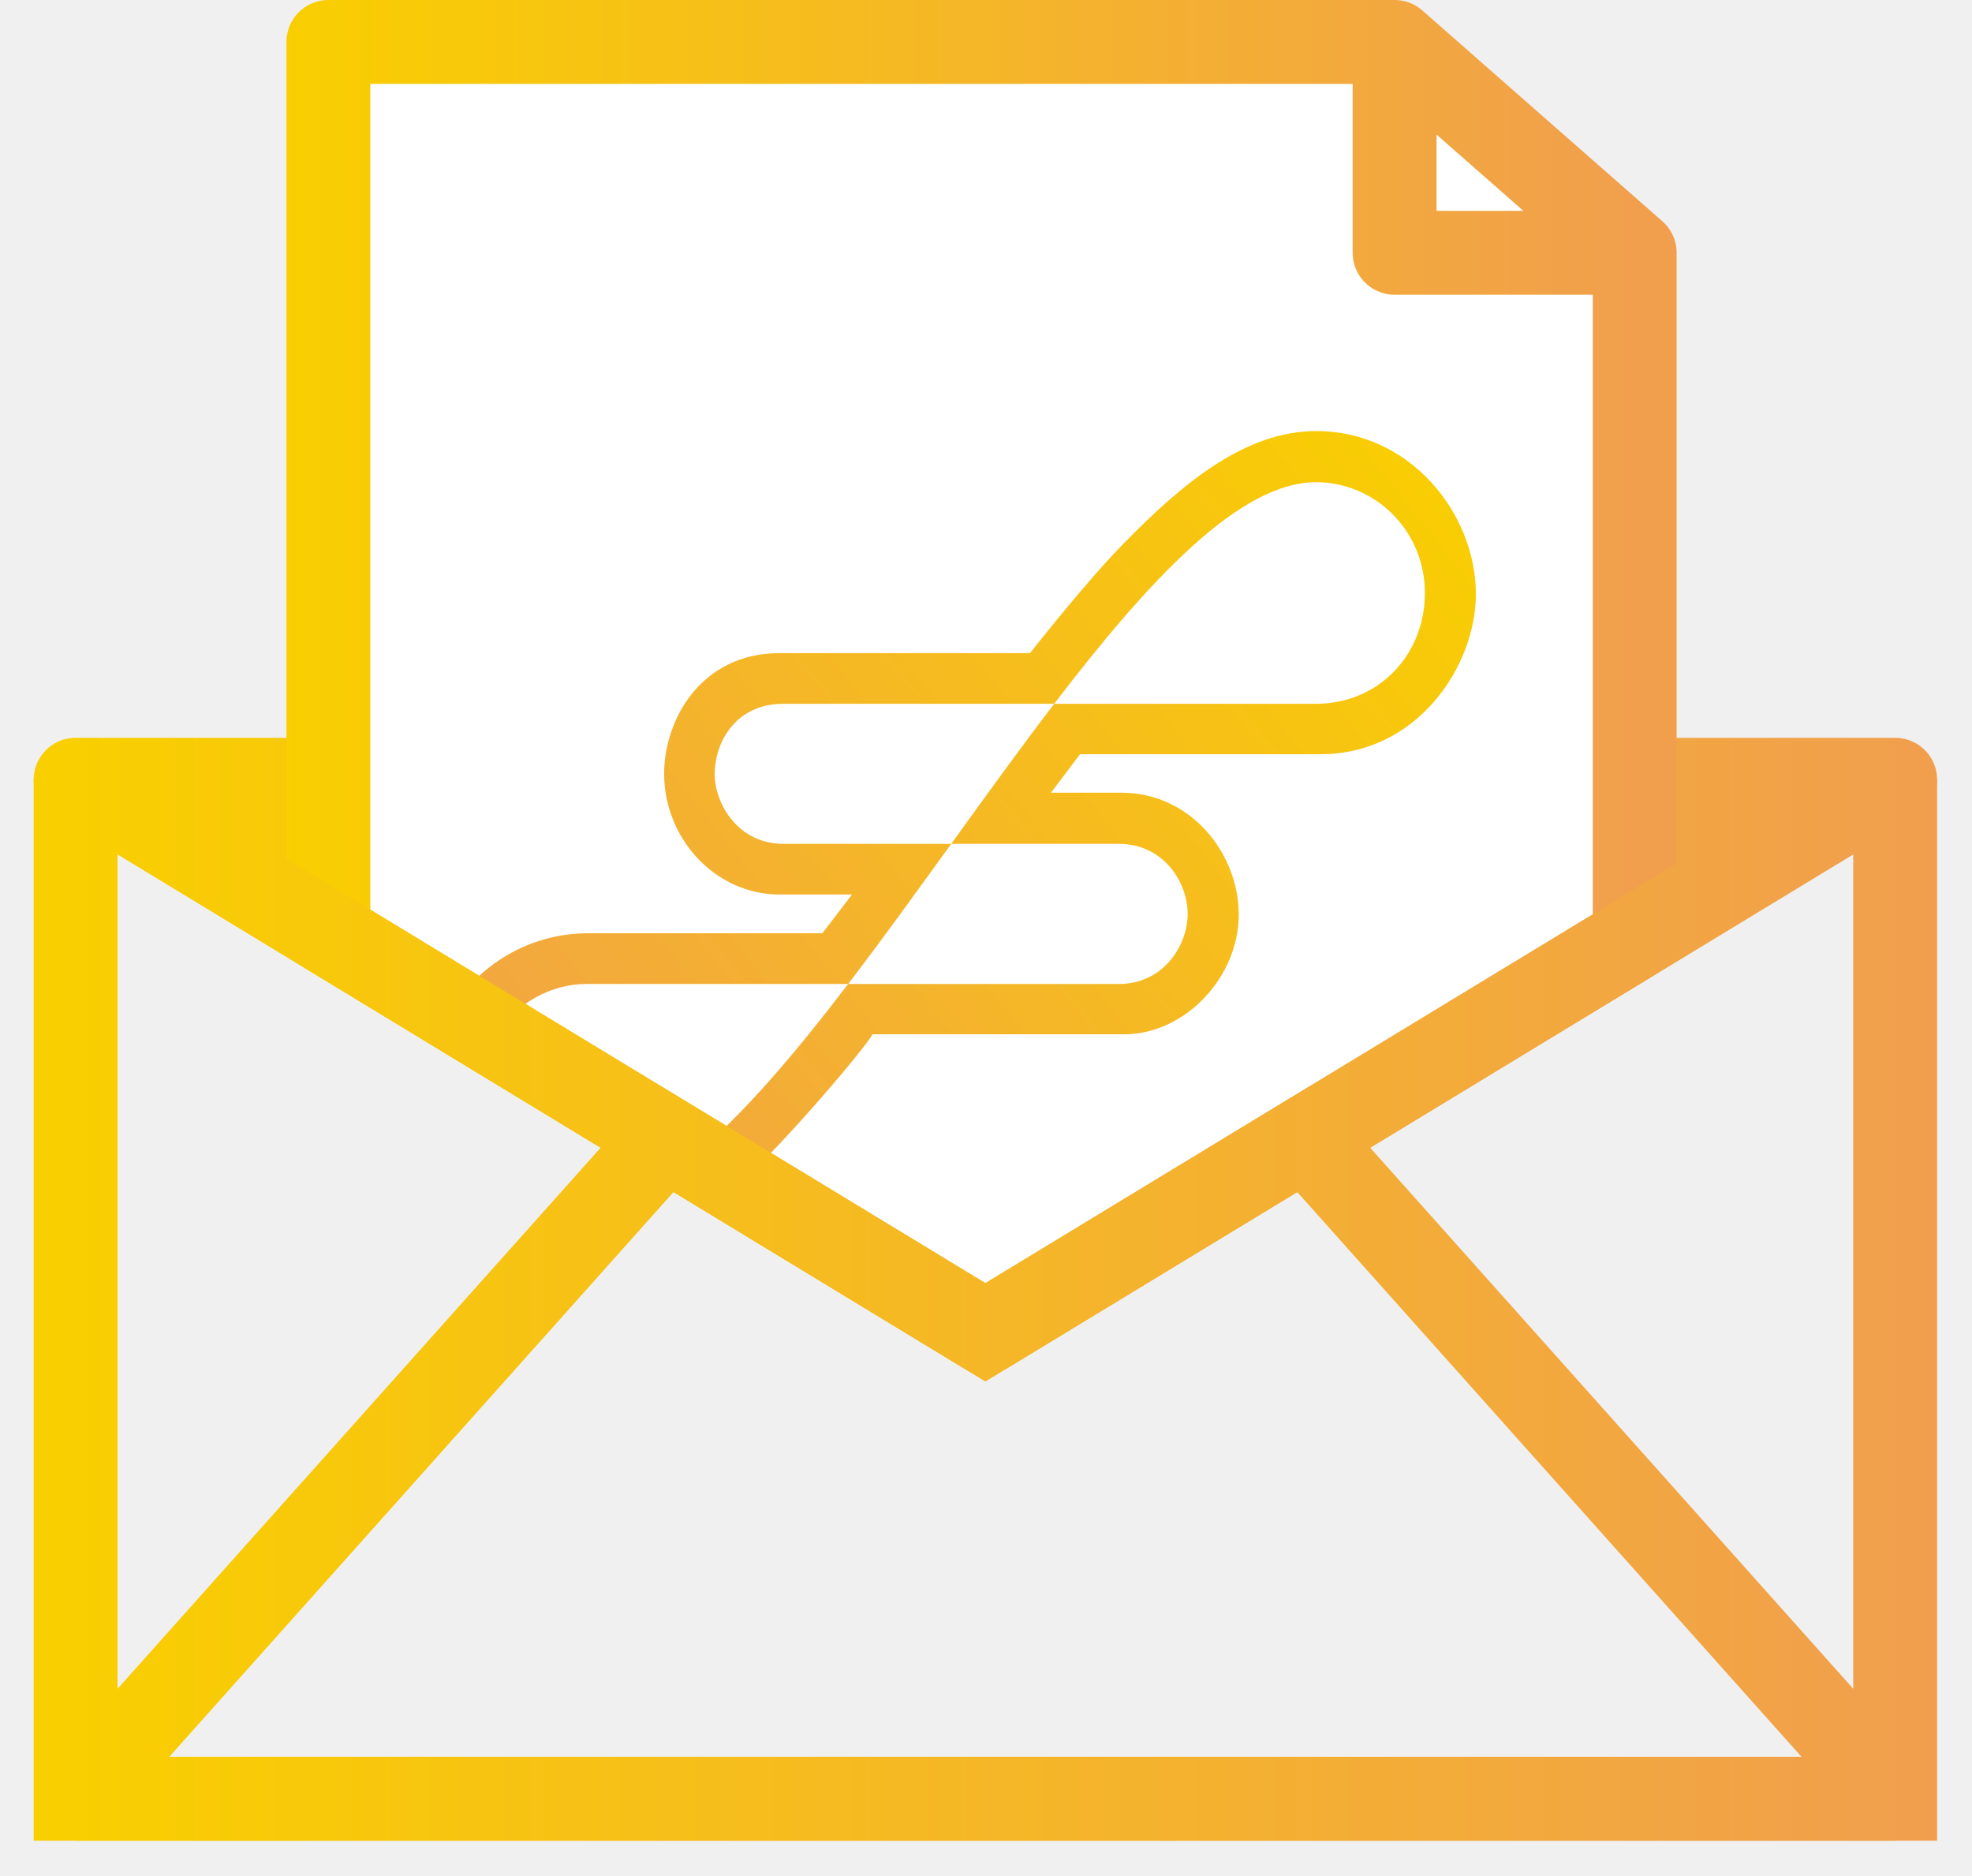
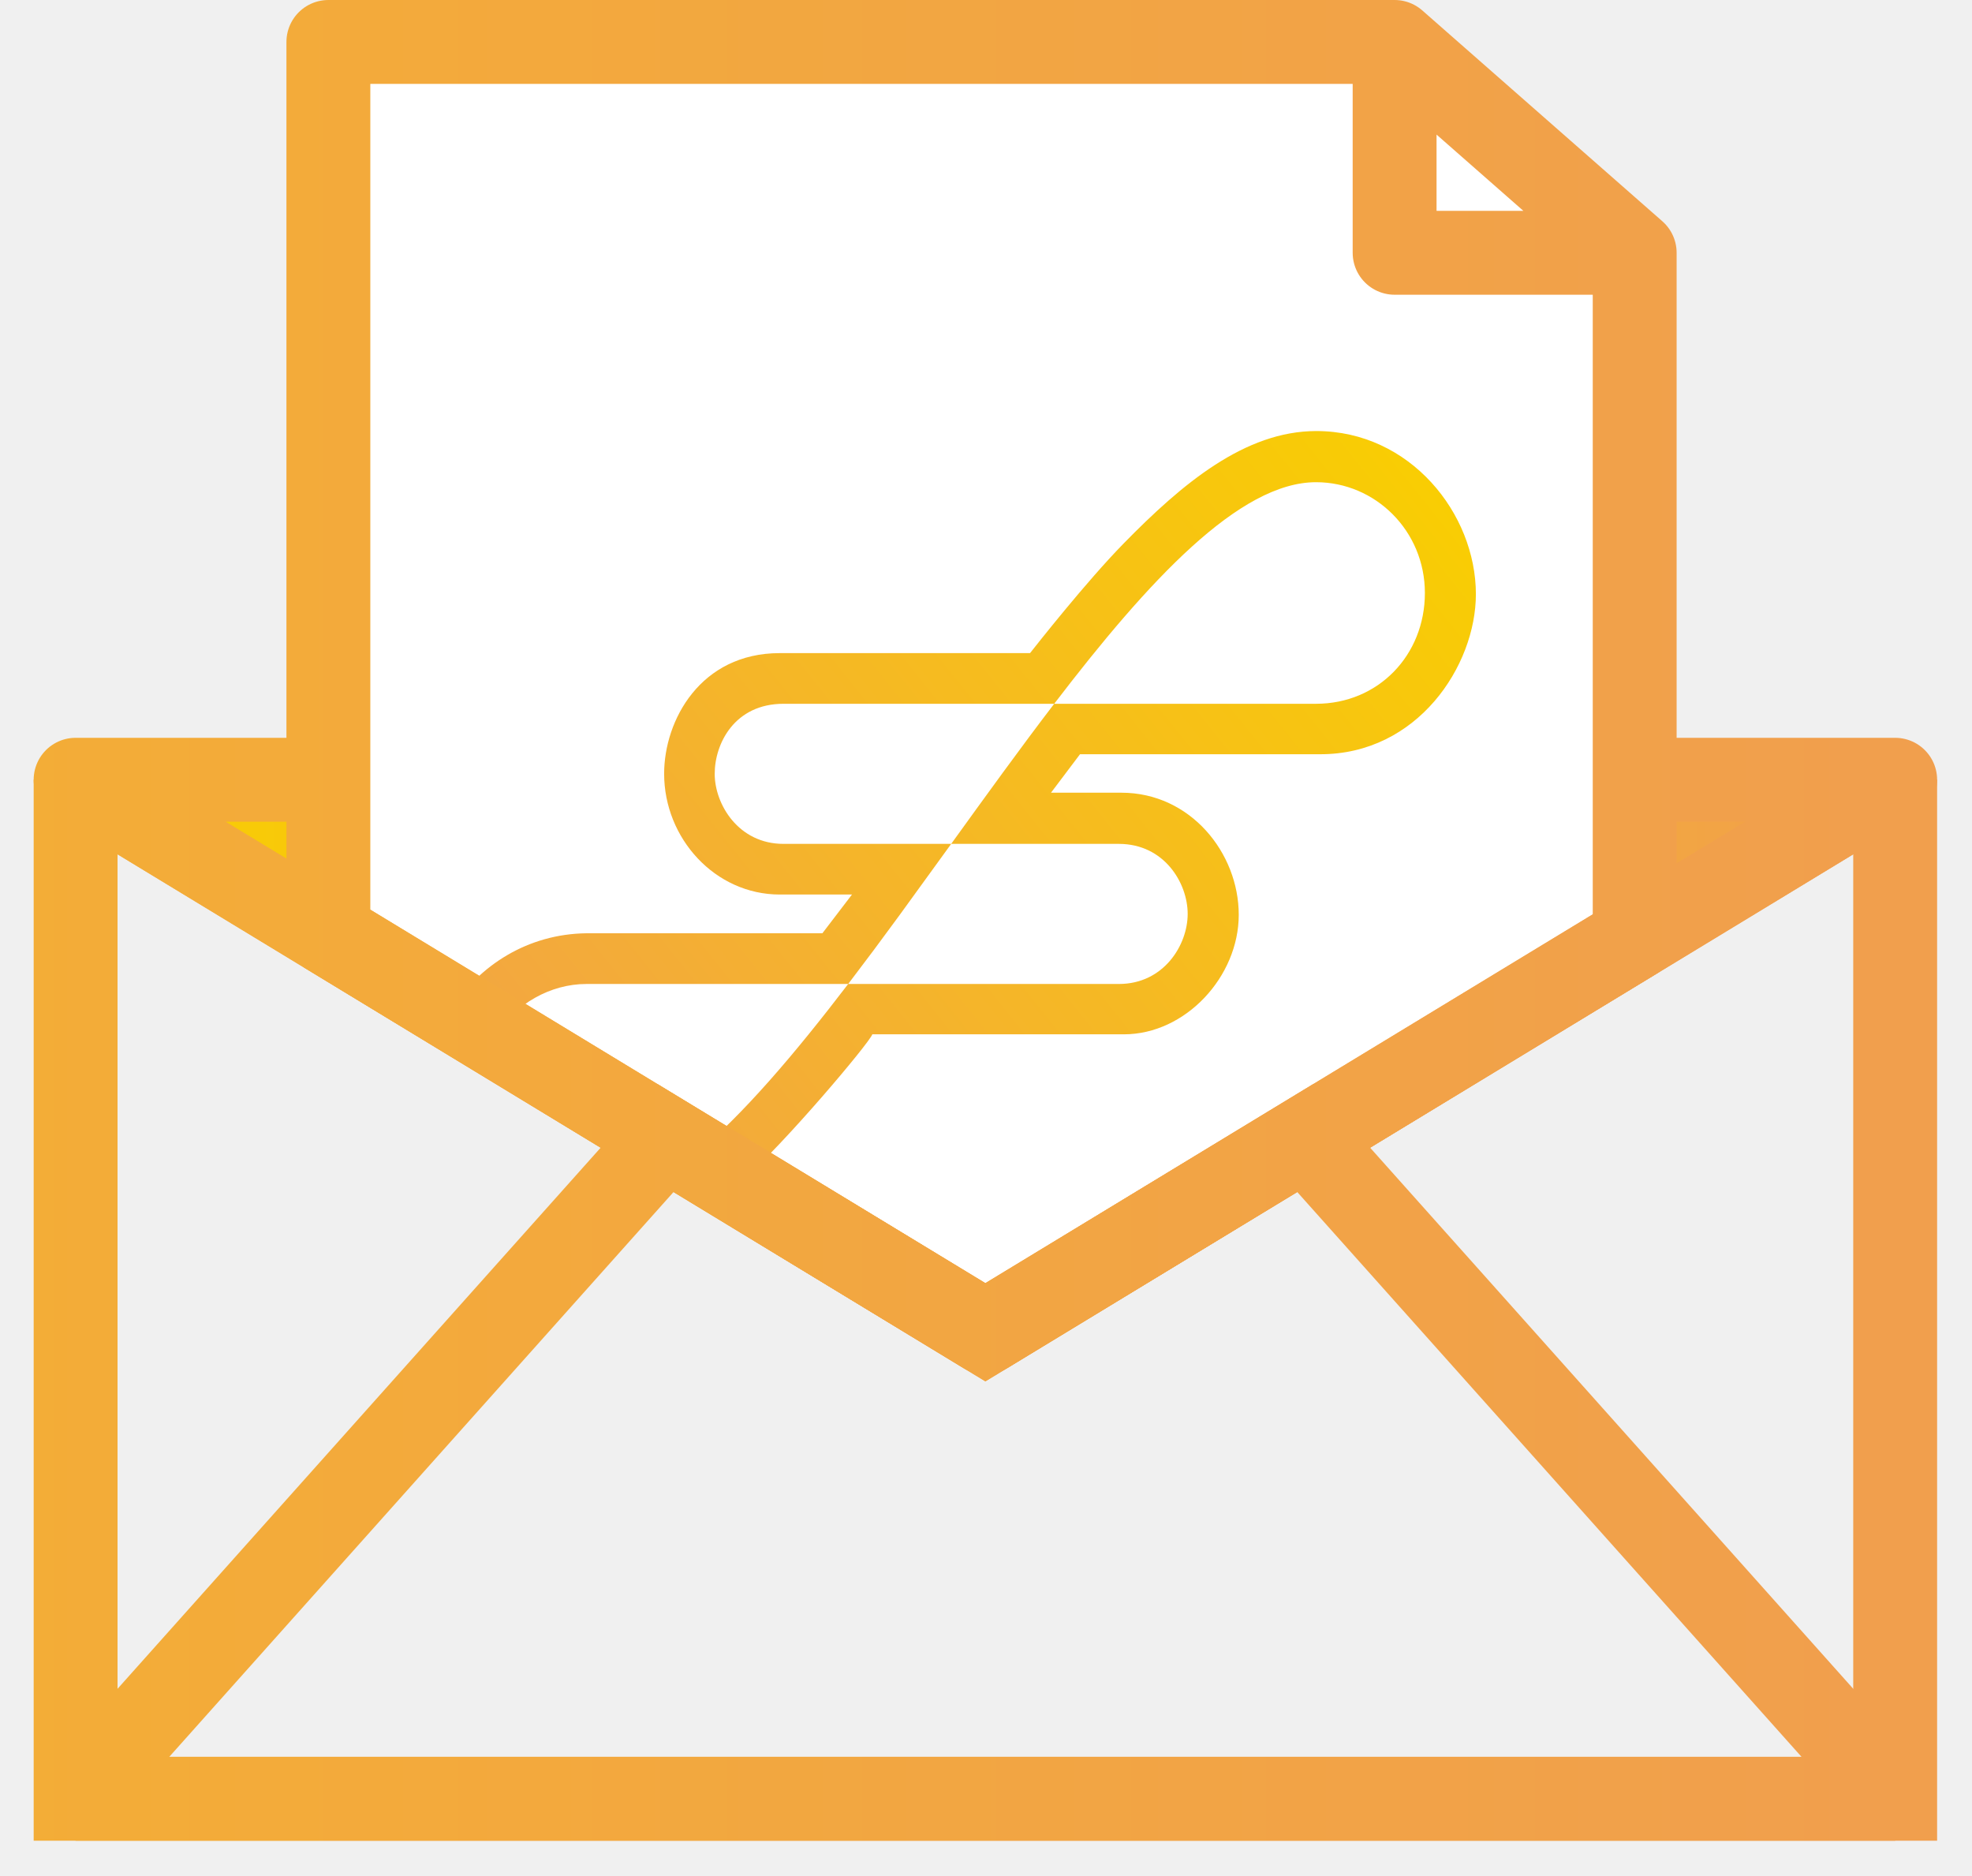
<svg xmlns="http://www.w3.org/2000/svg" width="100%" height="100%" viewBox="0 0 1022 972" version="1.1" xml:space="preserve" style="fill-rule:evenodd;clip-rule:evenodd;stroke-linecap:round;stroke-linejoin:round;stroke-miterlimit:1.5;">
  <path d="M510.683,690.374l-471.5,-286.31l943,0l-471.5,286.31Z" style="fill:url(#_Linear1);stroke:url(#_Linear2);stroke-width:43.47px;" />
+   <path d="M722.766,21.735l124.417,109.256l0,355.049l-336.5,204.334l-340.5,-206.763l0,-461.876l552.583,0l124.417,109.256l-124.417,0l0,-109.256l124.417,109.256l-124.417,0l0,-109.256Z" style="fill:#fff;stroke:url(#_Linear3);stroke-width:43.47px;" />
  <g>
-     <path d="M722.766,21.735l124.417,109.256l0,355.049l-336.5,204.334l-340.5,-206.763l0,-461.876l552.583,0l124.417,109.256l-124.417,0l0,-109.256l124.417,109.256l-124.417,0l0,-109.256Z" style="fill:#fff;stroke:url(#_Linear3);stroke-width:43.47px;" />
-     <g>
-       <path d="M303.888,509.89c-18.749,0.001 -36.663,10.376 -47.052,26.34l-22.657,-13.758c14.305,-22.098 39.154,-38.473 69.709,-38.86l122.317,0l15.341,-20.075l-37.427,0c-33.512,0 -59.927,-29.078 -59.927,-62.59c0,-27.699 18.831,-62.509 59.927,-62.509l129.704,0c3.17,-3.989 28.936,-36.829 48.624,-56.93c30.105,-30.736 62.634,-58.147 99.731,-58.147c48.609,0 82.708,42.735 82.708,84.539c0,37.141 -30.308,83.084 -80.796,82.938l-124.37,0l-15.032,19.932l36.479,0c35.832,0 60.821,31.275 60.821,63.271c0,31.996 -27.545,61.934 -59.541,61.934l-130.356,0c-1.467,4.4 -45.719,56.898 -67.139,75.491l-1.774,1.483l-23.47,-14.252c25.35,-20.943 52.297,-52.755 79.868,-88.807l140.269,0c23.317,0 35.676,-20.23 35.676,-36.299c0,-16.068 -12.18,-36.299 -35.676,-36.299l-86.885,0c17.879,-24.777 35.758,-49.554 53.383,-72.598l135.688,0c32.302,-0.001 56.425,-25.212 56.425,-57.411c0,-32.198 -25.675,-57.41 -56.425,-57.41c-39.596,0 -86.655,50.707 -135.688,114.821l-140.269,0c-25.317,0 -35.676,20.534 -35.676,36.299c0,15.765 12.27,36.299 35.676,36.299l86.886,0l-26.787,36.949c-4.445,6.022 -8.89,12.045 -13.334,18.068l-13.263,17.581l-135.688,0Z" style="fill:url(#_Linear4);" />
-       <path d="M303.858,509.909c0.01,0 0.018,-0.009 0.018,-0.019c0,-0.01 -0.008,-0.018 -0.018,-0.018c-0.01,0 -0.018,0.008 -0.018,0.018c0,0.01 0.008,0.019 0.018,0.019Z" style="fill:none;stroke:#000;stroke-width:0.02px;stroke-linejoin:miter;stroke-miterlimit:10;" />
-       <path d="M303.919,509.909c-0.01,0 -0.018,-0.009 -0.018,-0.019c0,-0.01 0.008,-0.018 0.018,-0.018c0.01,0 0.018,0.008 0.018,0.018c0,0.01 -0.008,0.019 -0.018,0.019Z" style="fill:none;stroke:#000;stroke-width:0.02px;stroke-linejoin:miter;stroke-miterlimit:10;" />
-       <path d="M303.84,509.89c-18.732,0.019 -36.624,10.39 -47.004,26.34l-22.657,-13.758c14.305,-22.098 39.154,-38.473 69.709,-38.86l122.317,0l15.341,-20.075l-37.427,0c-33.512,0 -59.927,-29.078 -59.927,-62.59c0,-27.699 18.831,-62.509 59.927,-62.509l129.704,0c3.17,-3.989 28.936,-36.829 48.624,-56.93c30.105,-30.736 62.634,-58.147 99.731,-58.147c48.609,0 82.708,42.735 82.708,84.539c0,37.141 -30.308,83.084 -80.796,82.938l-124.37,0l-15.032,19.932l36.479,0c35.832,0 60.821,31.275 60.821,63.271c0,31.996 -27.545,61.934 -59.541,61.934l-130.356,0c-1.467,4.4 -45.719,56.898 -67.139,75.491l-1.774,1.483l-23.47,-14.252c25.35,-20.943 52.297,-52.755 79.868,-88.807l140.269,0c23.317,0 35.676,-20.23 35.676,-36.299c0,-16.068 -12.18,-36.299 -35.676,-36.299l-86.885,0c17.879,-24.777 35.758,-49.554 53.383,-72.598l135.688,0c32.302,-0.001 56.425,-25.212 56.425,-57.411c0,-32.198 -25.675,-57.41 -56.425,-57.41c-39.596,0 -86.655,50.707 -135.688,114.821l-140.269,0c-25.317,0 -35.676,20.534 -35.676,36.299c0,15.765 12.27,36.299 35.676,36.299l86.886,0l-26.787,36.949c-4.445,6.022 -8.89,12.045 -13.334,18.068l-13.263,17.581l-135.639,0" style="fill:none;stroke:#000;stroke-width:0.02px;" />
-     </g>
+     <path d="M303.888,509.89c-18.749,0.001 -36.663,10.376 -47.052,26.34l-22.657,-13.758c14.305,-22.098 39.154,-38.473 69.709,-38.86l122.317,0l15.341,-20.075l-37.427,0c-33.512,0 -59.927,-29.078 -59.927,-62.59c0,-27.699 18.831,-62.509 59.927,-62.509l129.704,0c3.17,-3.989 28.936,-36.829 48.624,-56.93c30.105,-30.736 62.634,-58.147 99.731,-58.147c48.609,0 82.708,42.735 82.708,84.539c0,37.141 -30.308,83.084 -80.796,82.938l-124.37,0l-15.032,19.932l36.479,0c35.832,0 60.821,31.275 60.821,63.271c0,31.996 -27.545,61.934 -59.541,61.934l-130.356,0c-1.467,4.4 -45.719,56.898 -67.139,75.491l-1.774,1.483l-23.47,-14.252c25.35,-20.943 52.297,-52.755 79.868,-88.807l140.269,0c23.317,0 35.676,-20.23 35.676,-36.299c0,-16.068 -12.18,-36.299 -35.676,-36.299l-86.885,0c17.879,-24.777 35.758,-49.554 53.383,-72.598l135.688,0c32.302,-0.001 56.425,-25.212 56.425,-57.411c0,-32.198 -25.675,-57.41 -56.425,-57.41c-39.596,0 -86.655,50.707 -135.688,114.821l-140.269,0c-25.317,0 -35.676,20.534 -35.676,36.299c0,15.765 12.27,36.299 35.676,36.299l86.886,0l-26.787,36.949c-4.445,6.022 -8.89,12.045 -13.334,18.068l-13.263,17.581l-135.688,0Z" style="fill:url(#_Linear4);" />
+     <path d="M303.858,509.909c0.01,0 0.018,-0.009 0.018,-0.019c0,-0.01 -0.008,-0.018 -0.018,-0.018c-0.01,0 -0.018,0.008 -0.018,0.018c0,0.01 0.008,0.019 0.018,0.019Z" style="fill:none;stroke:#000;stroke-width:0.02px;stroke-linejoin:miter;stroke-miterlimit:10;" />
+     <path d="M303.919,509.909c-0.01,0 -0.018,-0.009 -0.018,-0.019c0,-0.01 0.008,-0.018 0.018,-0.018c0.01,0 0.018,0.008 0.018,0.018c0,0.01 -0.008,0.019 -0.018,0.019Z" style="fill:none;stroke:#000;stroke-width:0.02px;stroke-linejoin:miter;stroke-miterlimit:10;" />
+     <path d="M303.84,509.89c-18.732,0.019 -36.624,10.39 -47.004,26.34l-22.657,-13.758c14.305,-22.098 39.154,-38.473 69.709,-38.86l122.317,0l15.341,-20.075l-37.427,0c-33.512,0 -59.927,-29.078 -59.927,-62.59c0,-27.699 18.831,-62.509 59.927,-62.509l129.704,0c3.17,-3.989 28.936,-36.829 48.624,-56.93c30.105,-30.736 62.634,-58.147 99.731,-58.147c48.609,0 82.708,42.735 82.708,84.539c0,37.141 -30.308,83.084 -80.796,82.938l-124.37,0l-15.032,19.932l36.479,0c35.832,0 60.821,31.275 60.821,63.271c0,31.996 -27.545,61.934 -59.541,61.934l-130.356,0c-1.467,4.4 -45.719,56.898 -67.139,75.491l-1.774,1.483l-23.47,-14.252c25.35,-20.943 52.297,-52.755 79.868,-88.807l140.269,0c23.317,0 35.676,-20.23 35.676,-36.299c0,-16.068 -12.18,-36.299 -35.676,-36.299l-86.885,0c17.879,-24.777 35.758,-49.554 53.383,-72.598l135.688,0c32.302,-0.001 56.425,-25.212 56.425,-57.411c0,-32.198 -25.675,-57.41 -56.425,-57.41c-39.596,0 -86.655,50.707 -135.688,114.821l-140.269,0c-25.317,0 -35.676,20.534 -35.676,36.299c0,15.765 12.27,36.299 35.676,36.299l86.886,0l-26.787,36.949c-4.445,6.022 -8.89,12.045 -13.334,18.068l-13.263,17.581l-135.639,0" style="fill:none;stroke:#000;stroke-width:0.02px;" />
  </g>
  <g>
    <g>
      <path d="M982.183,932.098l-943,0l0,-528.034l471.5,286.31l471.5,-286.31l0,528.034Z" style="fill:none;stroke:url(#_Linear5);stroke-width:43.47px;stroke-linejoin:miter;" />
      <path d="M510.683,690.374l165.772,-100.662l305.728,342.386l-943,0l305.728,-342.386l165.772,100.662Z" style="fill:none;stroke:url(#_Linear6);stroke-width:43.47px;stroke-linejoin:miter;" />
    </g>
  </g>
  <defs>
    <linearGradient id="_Linear1" x1="0" y1="0" x2="1" y2="0" gradientUnits="userSpaceOnUse" gradientTransform="matrix(943,0,0,-286.31,39.183,547.219)">
      <stop offset="0" style="stop-color:#f9cf00;stop-opacity:1" />
      <stop offset="1" style="stop-color:#f19f4d;stop-opacity:1" />
    </linearGradient>
-     <linearGradient id="_Linear2" x1="0" y1="0" x2="1" y2="0" gradientUnits="userSpaceOnUse" gradientTransform="matrix(943,0,0,-286.31,39.183,547.219)">
+     <linearGradient id="_Linear2" x1="0" y1="0" x2="1" y2="0" gradientUnits="userSpaceOnUse" gradientTransform="matrix(3438.24,0,0,-1058.04,-2456.06,830.118)">
      <stop offset="0" style="stop-color:#f9cf00;stop-opacity:1" />
      <stop offset="1" style="stop-color:#f19f4d;stop-opacity:1" />
    </linearGradient>
-     <linearGradient id="_Linear3" x1="0" y1="0" x2="1" y2="0" gradientUnits="userSpaceOnUse" gradientTransform="matrix(703,0,0,739.17,144.183,391.32)">
+     <linearGradient id="_Linear3" x1="0" y1="0" x2="1" y2="0" gradientUnits="userSpaceOnUse" gradientTransform="matrix(3438.24,0,0,1058.04,-2456.06,161.354)">
      <stop offset="0" style="stop-color:#f9cf00;stop-opacity:1" />
      <stop offset="1" style="stop-color:#f19f4d;stop-opacity:1" />
    </linearGradient>
    <linearGradient id="_Linear4" x1="0" y1="0" x2="1" y2="0" gradientUnits="userSpaceOnUse" gradientTransform="matrix(-552.935,432.518,-432.518,-552.935,760.727,226.704)">
      <stop offset="0" style="stop-color:#f9cf00;stop-opacity:1" />
      <stop offset="1" style="stop-color:#f19f4d;stop-opacity:1" />
    </linearGradient>
-     <linearGradient id="_Linear5" x1="0" y1="0" x2="1" y2="0" gradientUnits="userSpaceOnUse" gradientTransform="matrix(943,0,0,631,39.183,616.598)">
+     <linearGradient id="_Linear5" x1="0" y1="0" x2="1" y2="0" gradientUnits="userSpaceOnUse" gradientTransform="matrix(3438.24,0,0,1058.04,-2456.06,161.354)">
      <stop offset="0" style="stop-color:#f9cf00;stop-opacity:1" />
      <stop offset="1" style="stop-color:#f19f4d;stop-opacity:1" />
    </linearGradient>
-     <linearGradient id="_Linear6" x1="0" y1="0" x2="1" y2="0" gradientUnits="userSpaceOnUse" gradientTransform="matrix(943,0,0,631,39.183,616.598)">
+     <linearGradient id="_Linear6" x1="0" y1="0" x2="1" y2="0" gradientUnits="userSpaceOnUse" gradientTransform="matrix(3438.24,0,0,1058.04,-2456.06,161.354)">
      <stop offset="0" style="stop-color:#f9cf00;stop-opacity:1" />
      <stop offset="1" style="stop-color:#f19f4d;stop-opacity:1" />
    </linearGradient>
  </defs>
</svg>
